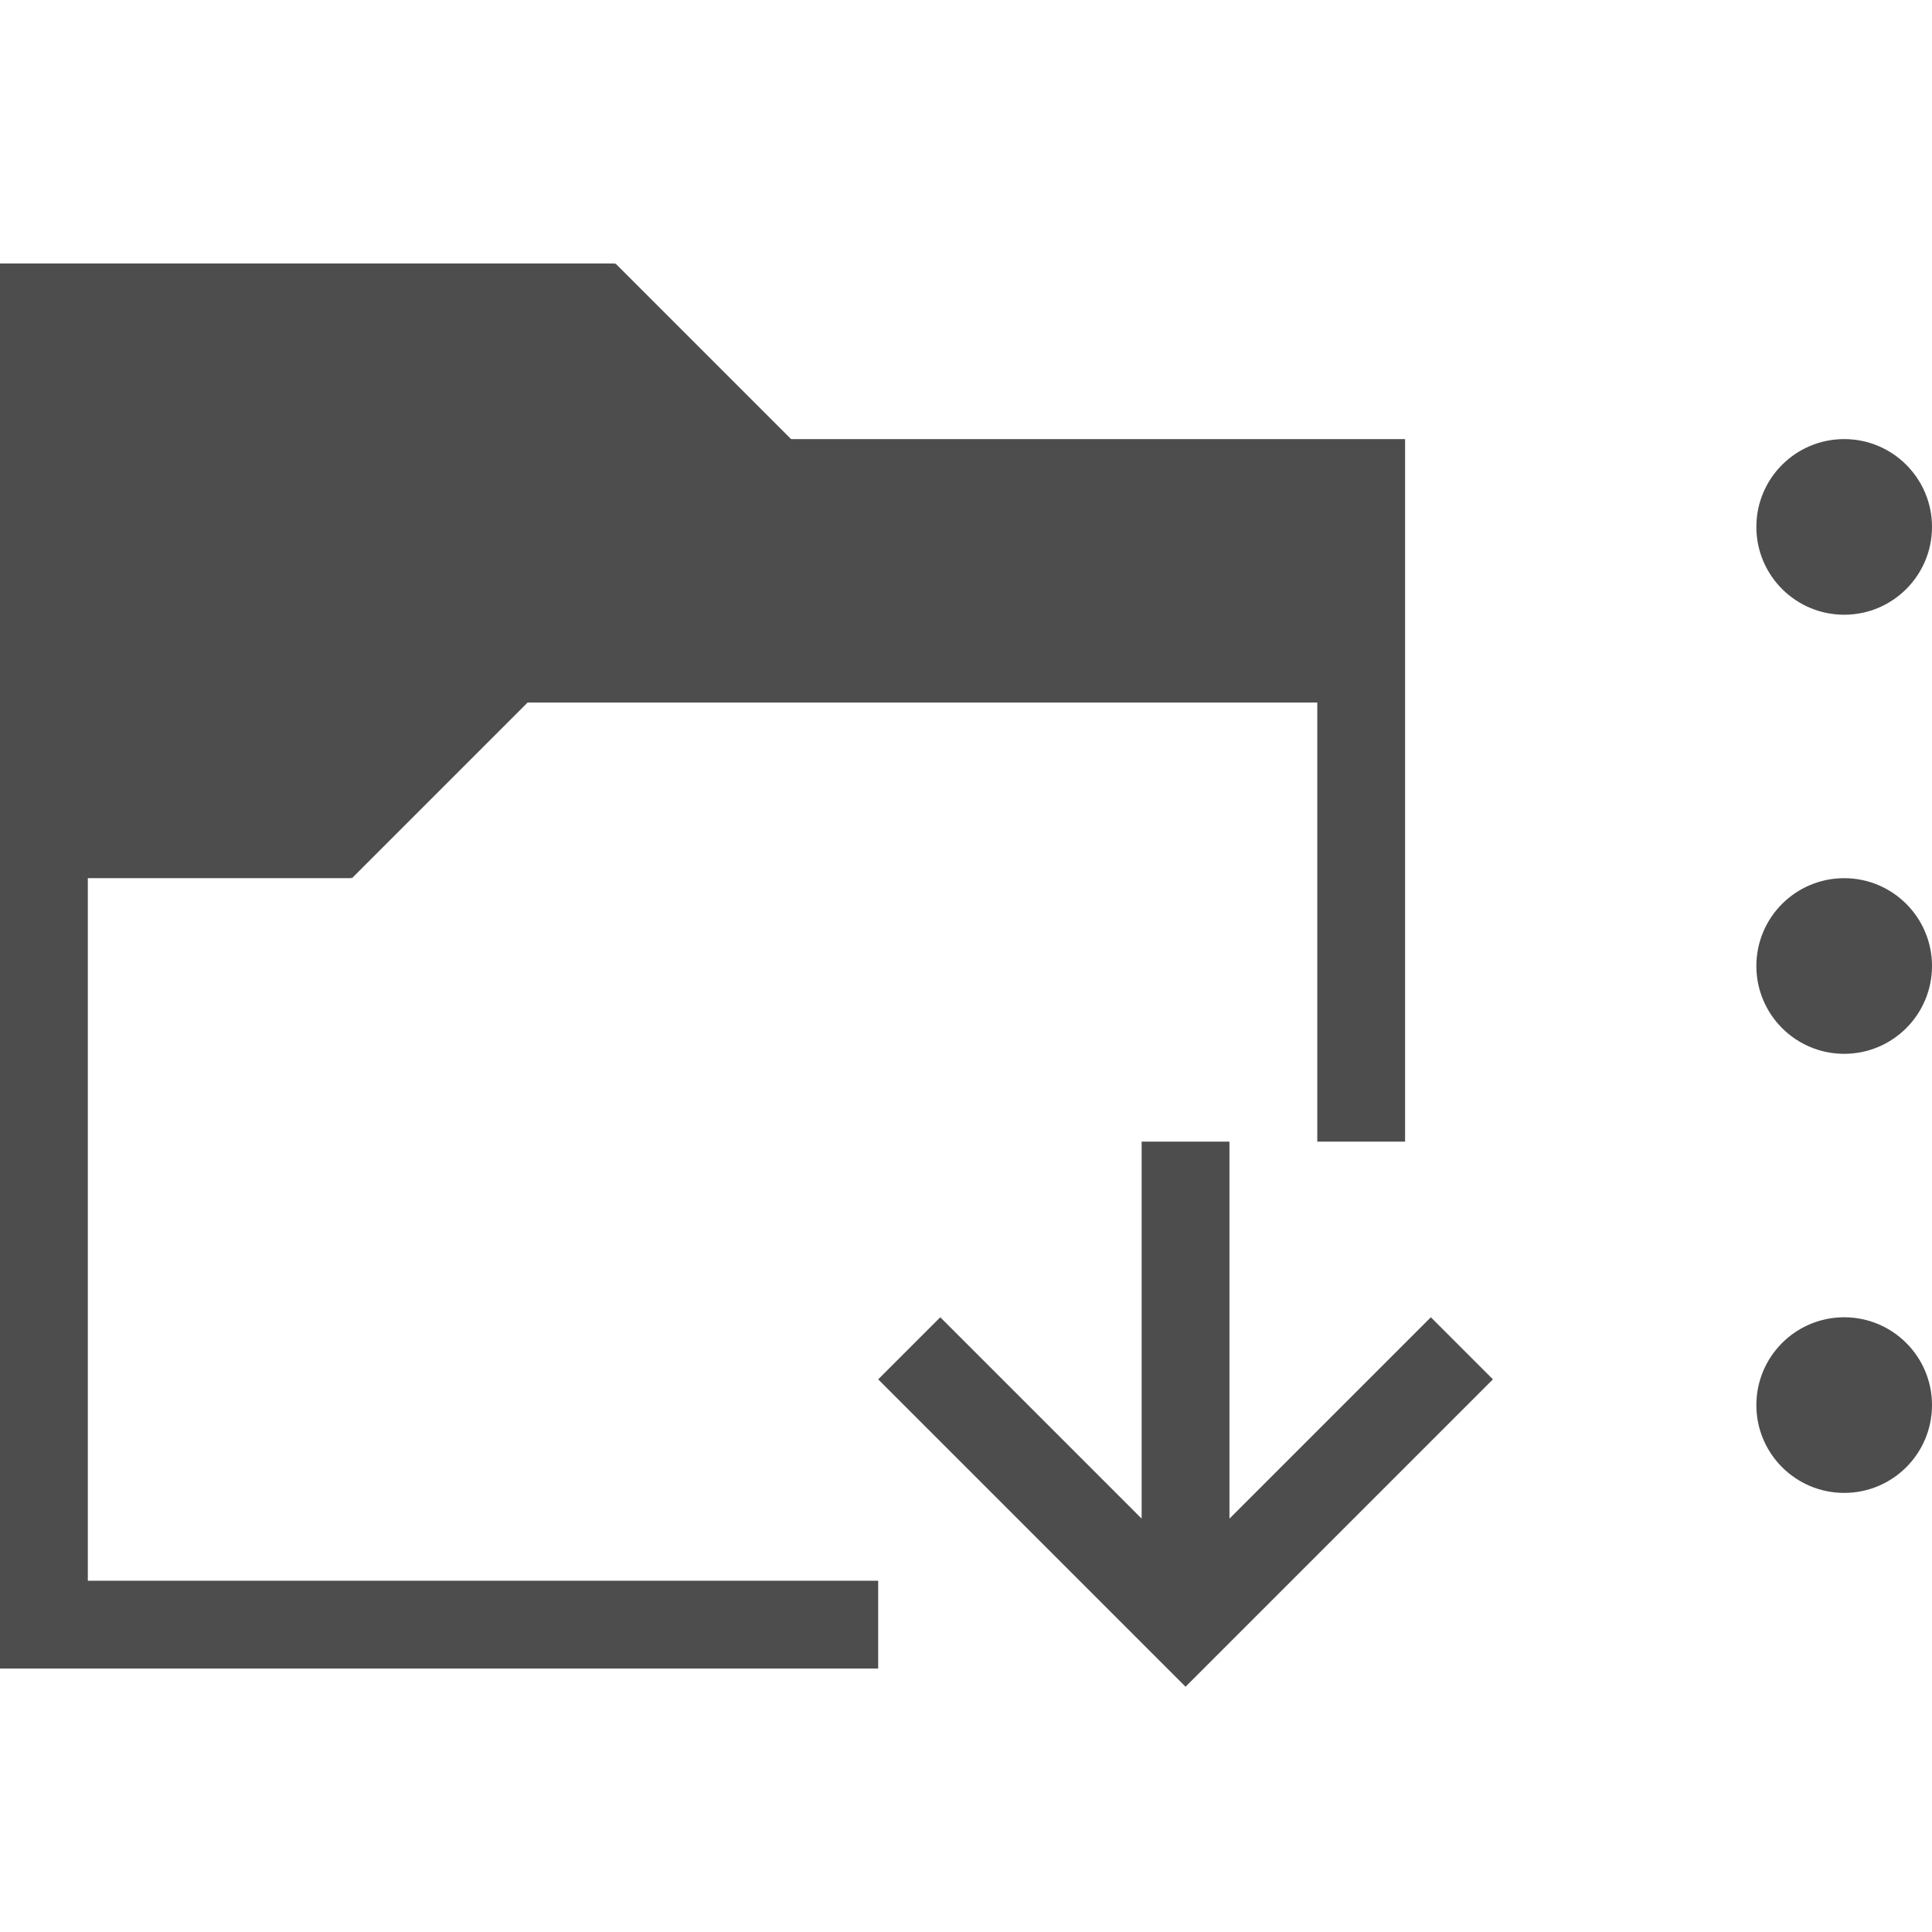
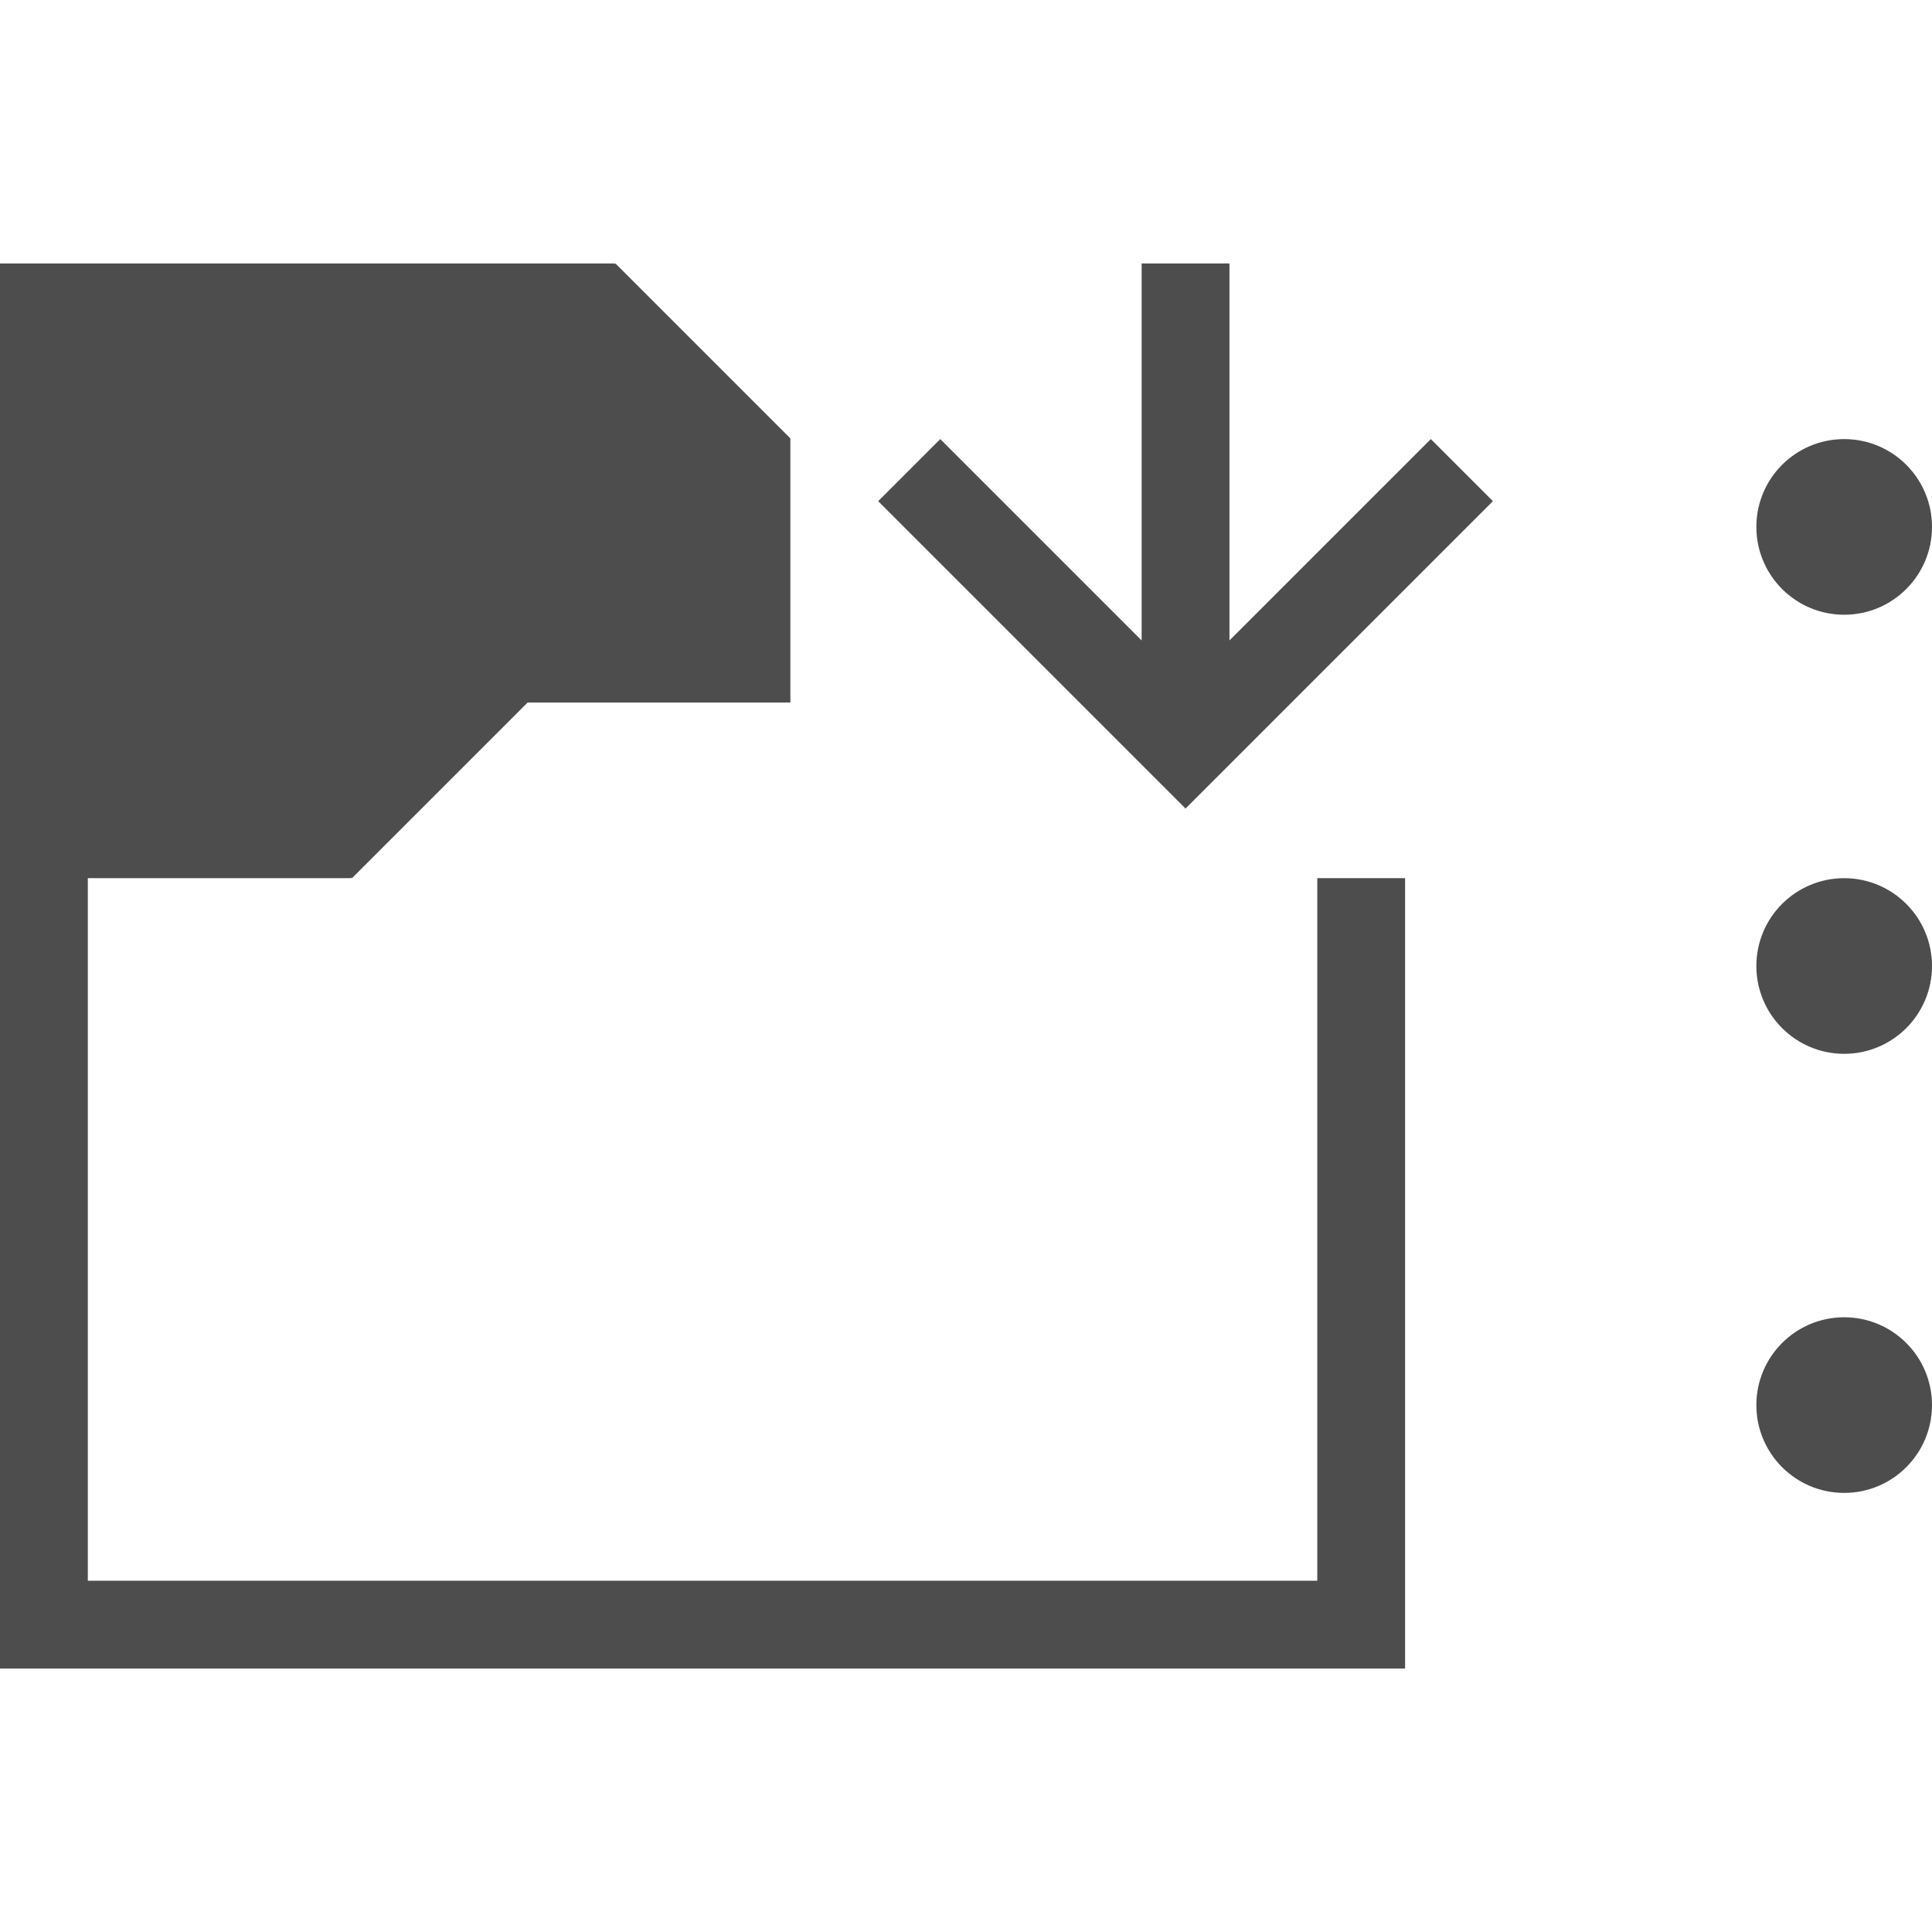
<svg xmlns="http://www.w3.org/2000/svg" width="22" height="22" id="svg2" version="1.1" viewBox="0 0 22 22">
  <defs id="defs4" />
  <g id="layer1" transform="translate(0,-1030.362)">
-     <circle style="fill:#4d4d4d;fill-opacity:1;stroke:none" id="path4140" cx="21" cy="1036.362" r="1" d="m 22,1036.362 a 1,1 0 0 1 -1,1 1,1 0 0 1 -1,-1 1,1 0 0 1 1,-1 1,1 0 0 1 1,1 z" />
-     <circle r="1" cy="1041.362" cx="21" id="circle4142" style="fill:#4d4d4d;fill-opacity:1;stroke:none" d="m 22,1041.362 a 1,1 0 0 1 -1,1 1,1 0 0 1 -1,-1 1,1 0 0 1 1,-1 1,1 0 0 1 1,1 z" />
-     <circle style="fill:#4d4d4d;fill-opacity:1;stroke:none" id="circle4144" cx="21" cy="1046.362" r="1" d="m 22,1046.362 a 1,1 0 0 1 -1,1 1,1 0 0 1 -1,-1 1,1 0 0 1 1,-1 1,1 0 0 1 1,1 z" />
-     <path style="fill:#4d4d4d;fill-opacity:1;stroke:none" d="m 0,1033.362 0,1 0,15 1,0 9,0 0,-1 -9,0 0,-8 3,0 0,-0.01 0.008,0.01 2,-2 8.992,0 0,5 1,0 0,-8 -6.992,0 -2,-2 -0.008,0.01 0,-0.01 -6,0 z" id="rect4069" />
-     <path style="fill:#4d4d4d;fill-opacity:1;stroke:none" d="m 13.5,1049.569 -0.207,-0.207 -3.293,-3.293 0.707,-0.707 2.293,2.293 0,-4.293 1,0 0,4.293 2.293,-2.293 0.707,0.707 -3.293,3.293 -0.207,0.207 z" id="rect4071" />
+     <circle style="fill:#4d4d4d;fill-opacity:1;stroke:none" id="path4140" cx="21" cy="1036.362" r="1" />
+     <circle r="1" cy="1041.362" cx="21" id="circle4142" style="fill:#4d4d4d;fill-opacity:1;stroke:none" />
+     <circle style="fill:#4d4d4d;fill-opacity:1;stroke:none" id="circle4144" cx="21" cy="1046.362" r="1" />
+     <path style="fill:#4d4d4d;fill-opacity:1;stroke:none" d="m 13.5,1039.569 -0.207,-0.207 -3.293,-3.293 0.707,-0.707 2.293,2.293 0,-4.293 1,0 0,4.293 2.293,-2.293 0.707,0.707 -3.293,3.293 -0.207,0.207 z" id="rect4071" />
+     <path style="fill:#4d4d4d;fill-opacity:1;stroke:none" d="m 0,1033.362 0,1 0,15 1,0 9,0 5,0 1,0 0,-1 0,-5 0,-3 -1,0 0,3 0,5 -5,0 -9,0 0,-8 3,0 0,-0.01 0.008,0.01 2,-2 2.992,0 0,-3.008 -1.992,-1.992 -0.008,0.01 0,-0.01 -6,0 -1,0 z" id="rect4069" />
  </g>
</svg>
